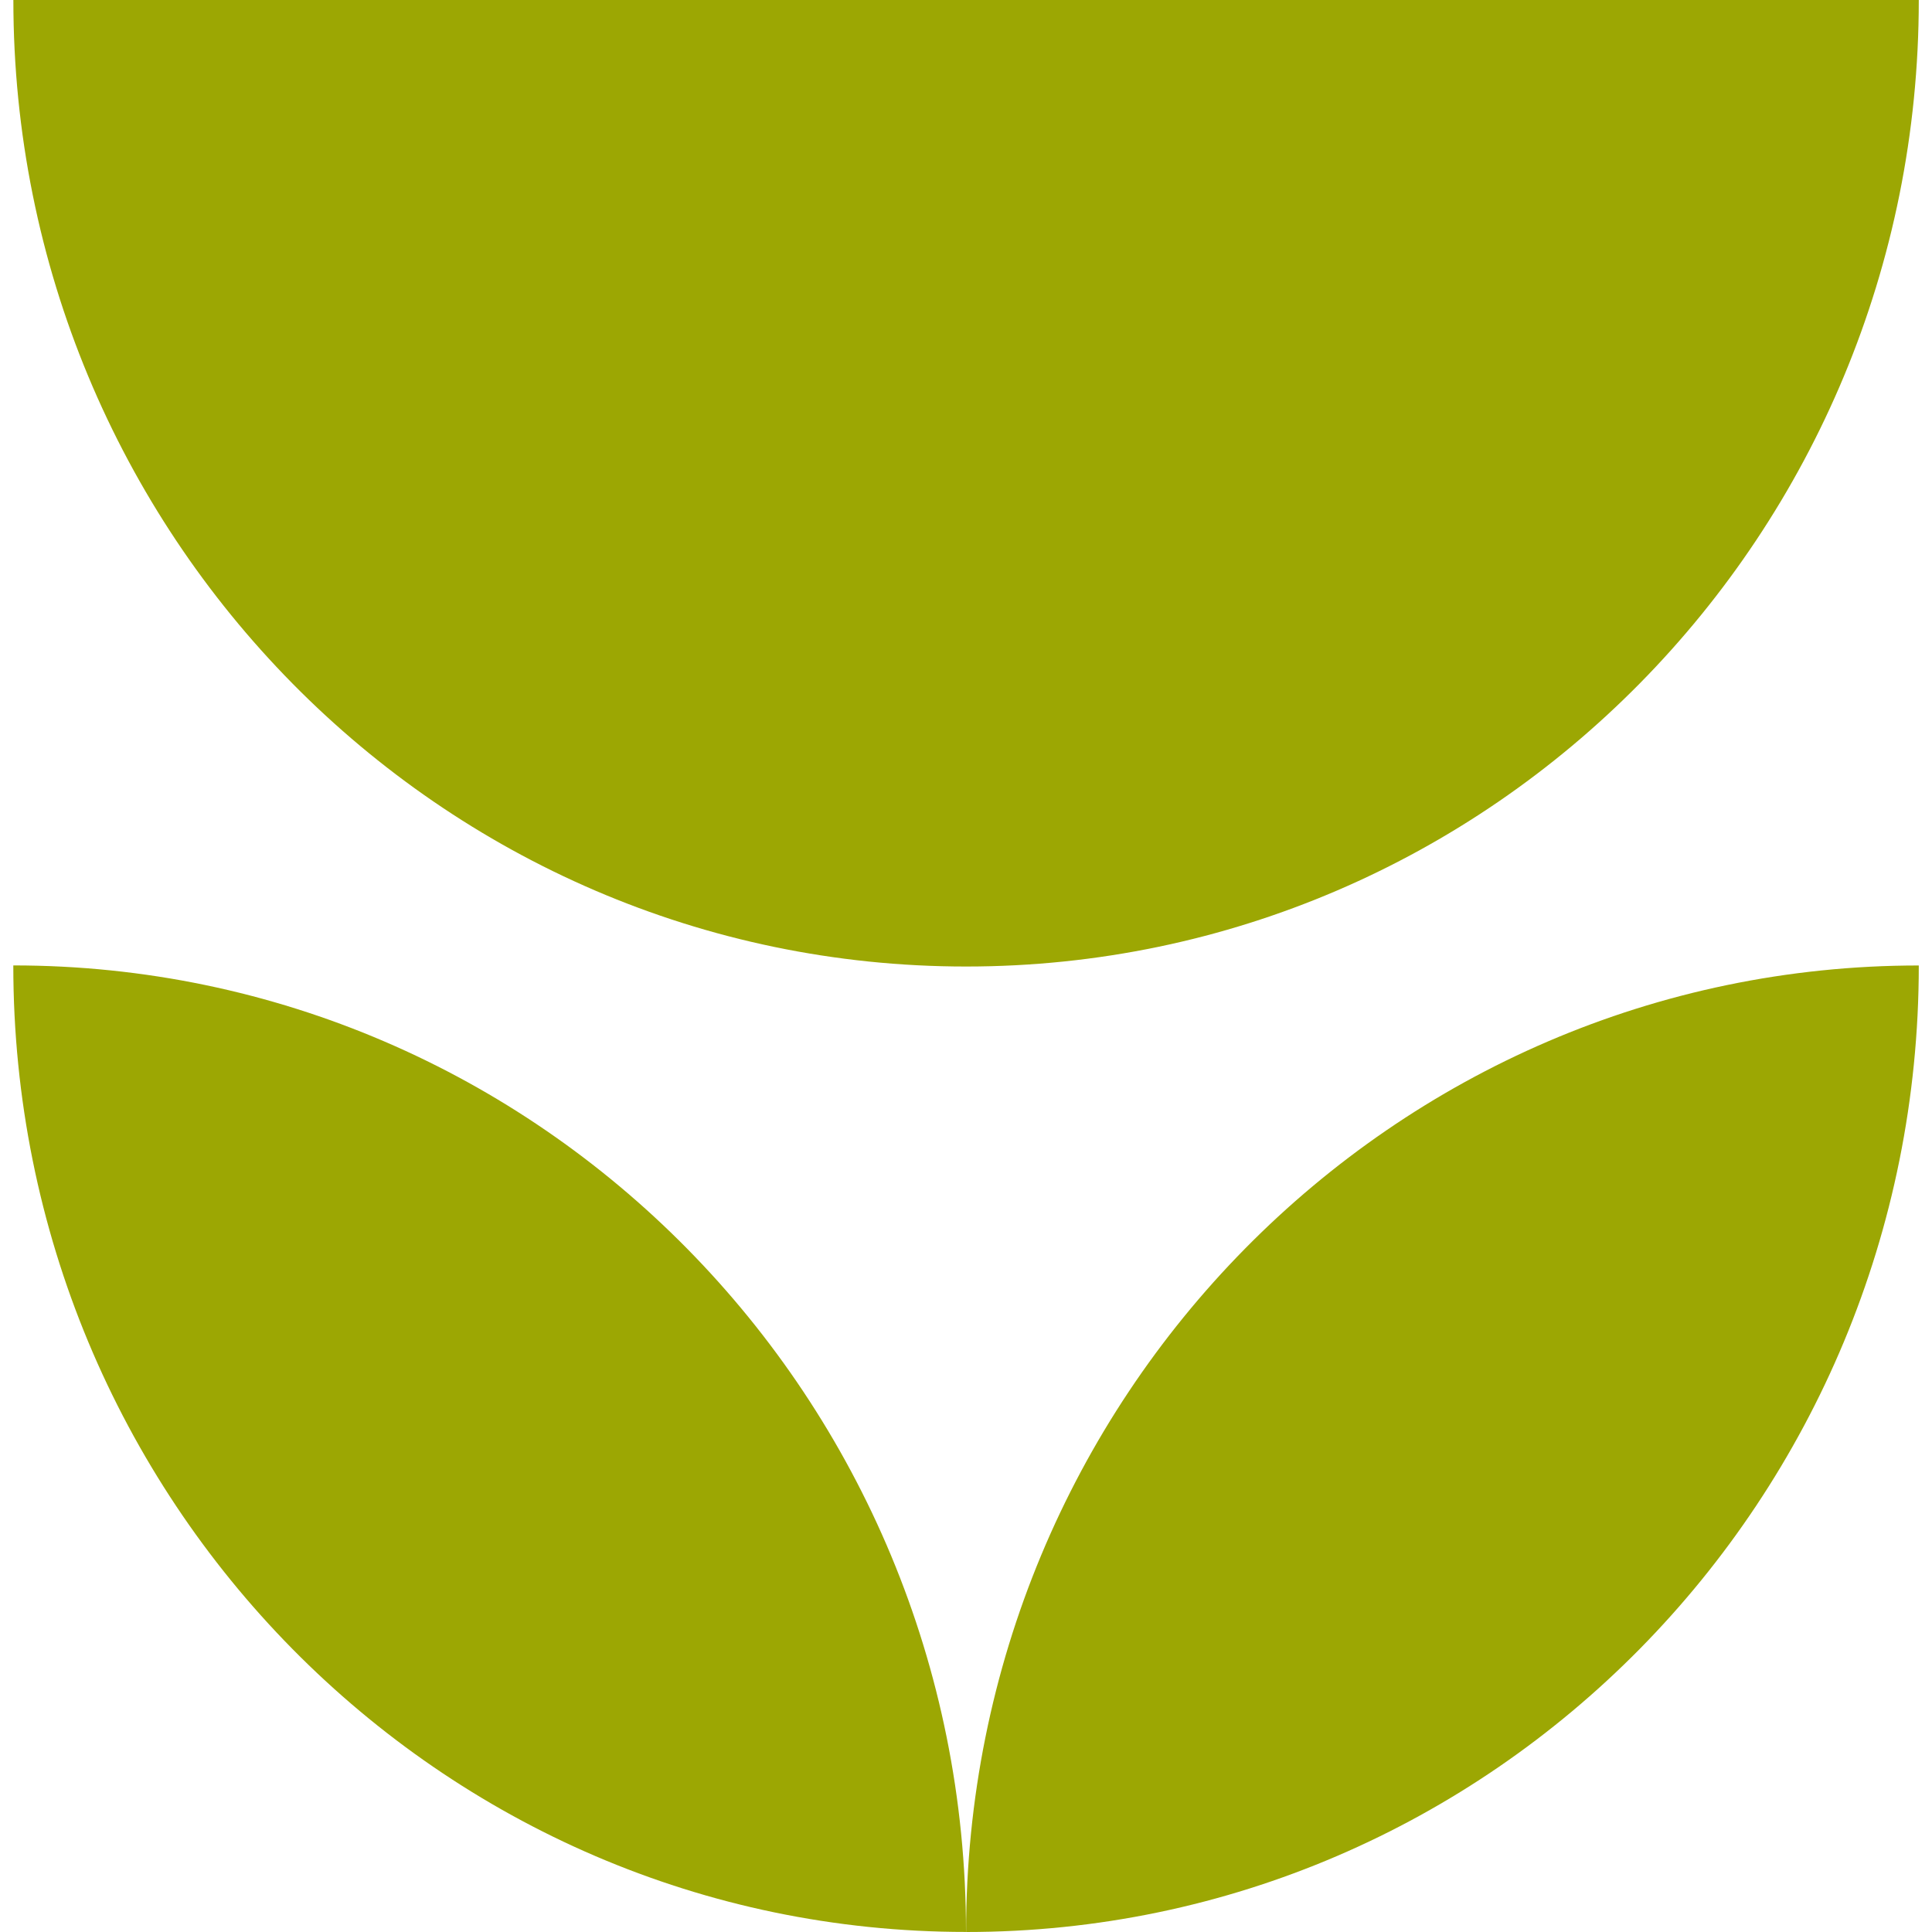
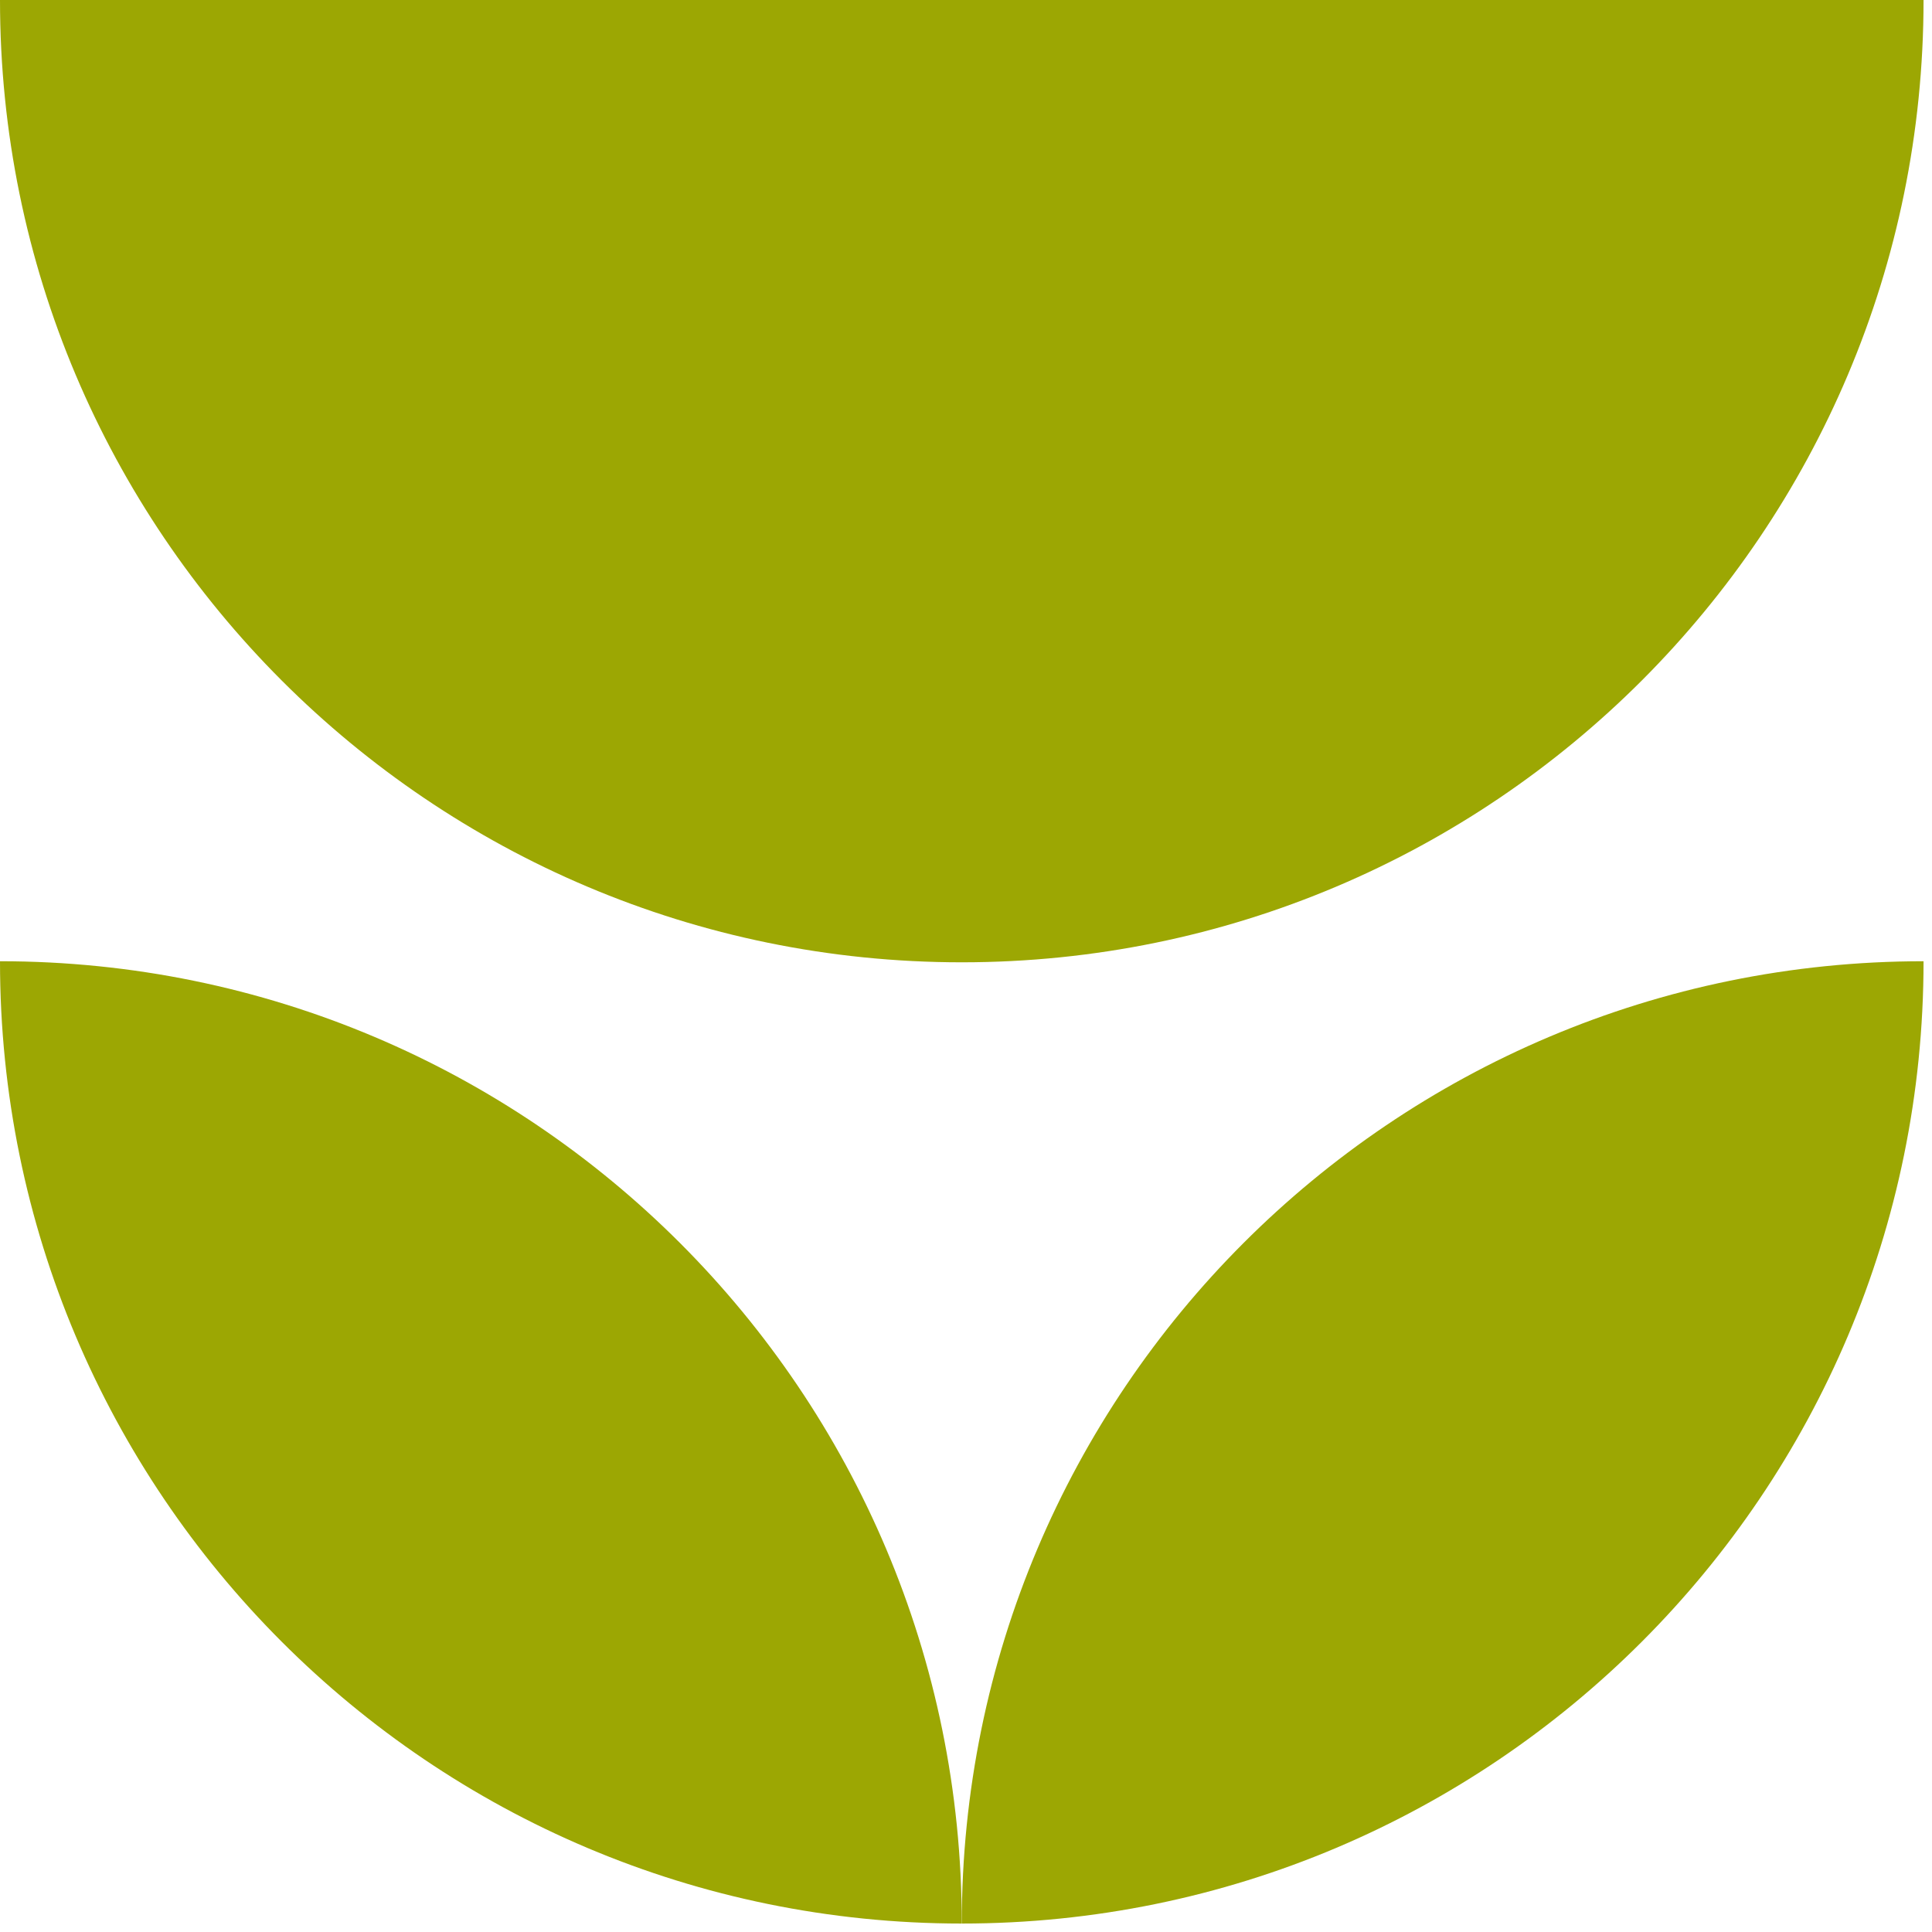
- <svg xmlns="http://www.w3.org/2000/svg" width="64" height="64" viewBox="0 317 63.672 64.555" fill="none">
-   <path d="M63.672 349.26C63.672 367.097 49.421 381.555 31.839 381.555C31.839 363.718 46.09 349.26 63.672 349.26Z" fill="#9CA703" />
-   <path d="M0.003 349.258C0.003 367.095 14.254 381.553 31.836 381.553C31.836 363.716 17.585 349.258 0.003 349.258Z" fill="#9CA703" />
-   <path d="M31.839 349.295C14.257 349.295 0.005 334.837 0.005 317L63.672 317C63.672 334.837 49.421 349.295 31.839 349.295Z" fill="#9CA703" />
+ <svg xmlns="http://www.w3.org/2000/svg" width="69" height="69" viewBox="0 0 69 69" fill="none">
+   <path d="M68.698 34.33C68.698 53.312 53.32 68.698 34.349 68.698C34.349 49.716 49.726 34.33 68.698 34.33Z" fill="#9CA703" />
+   <path d="M0 34.33C0 53.312 15.378 68.698 34.349 68.698C34.349 49.716 18.972 34.33 0 34.33Z" fill="#9CA703" />
+   <path d="M34.349 34.368C15.377 34.368 0 18.982 0 0L68.698 0C68.698 18.982 53.32 34.368 34.349 34.368Z" fill="#9CA703" />
</svg>
